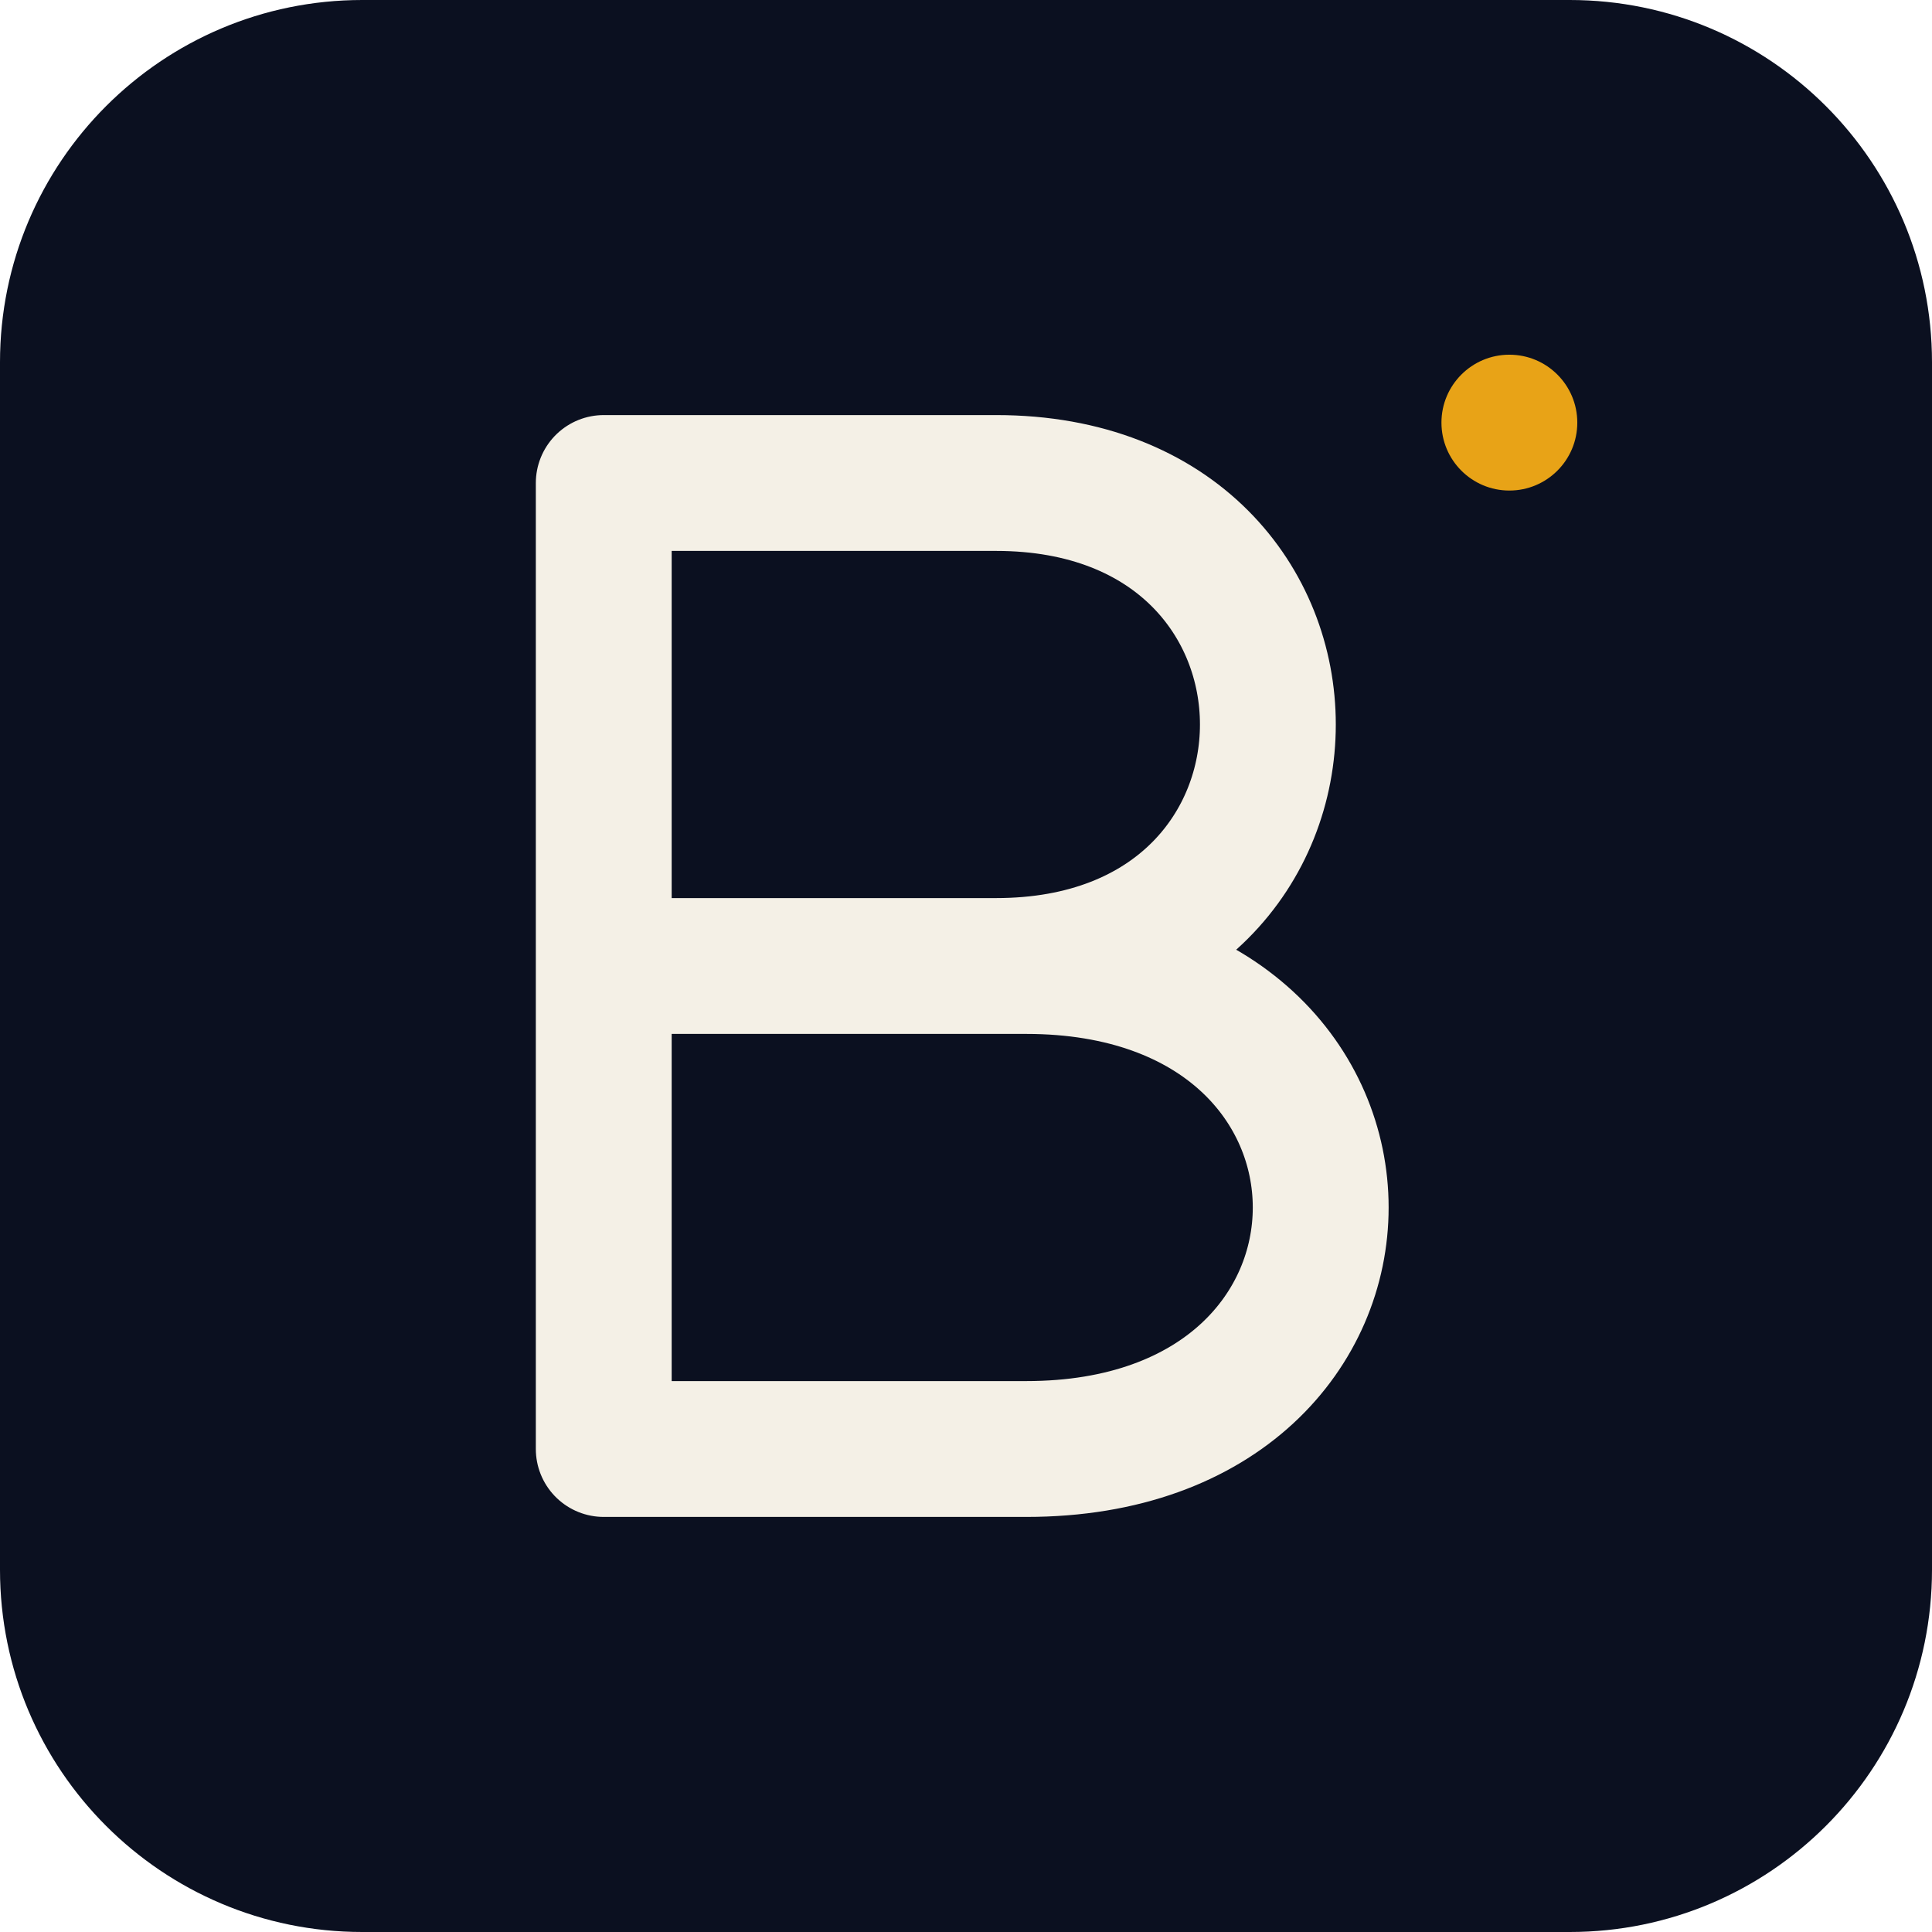
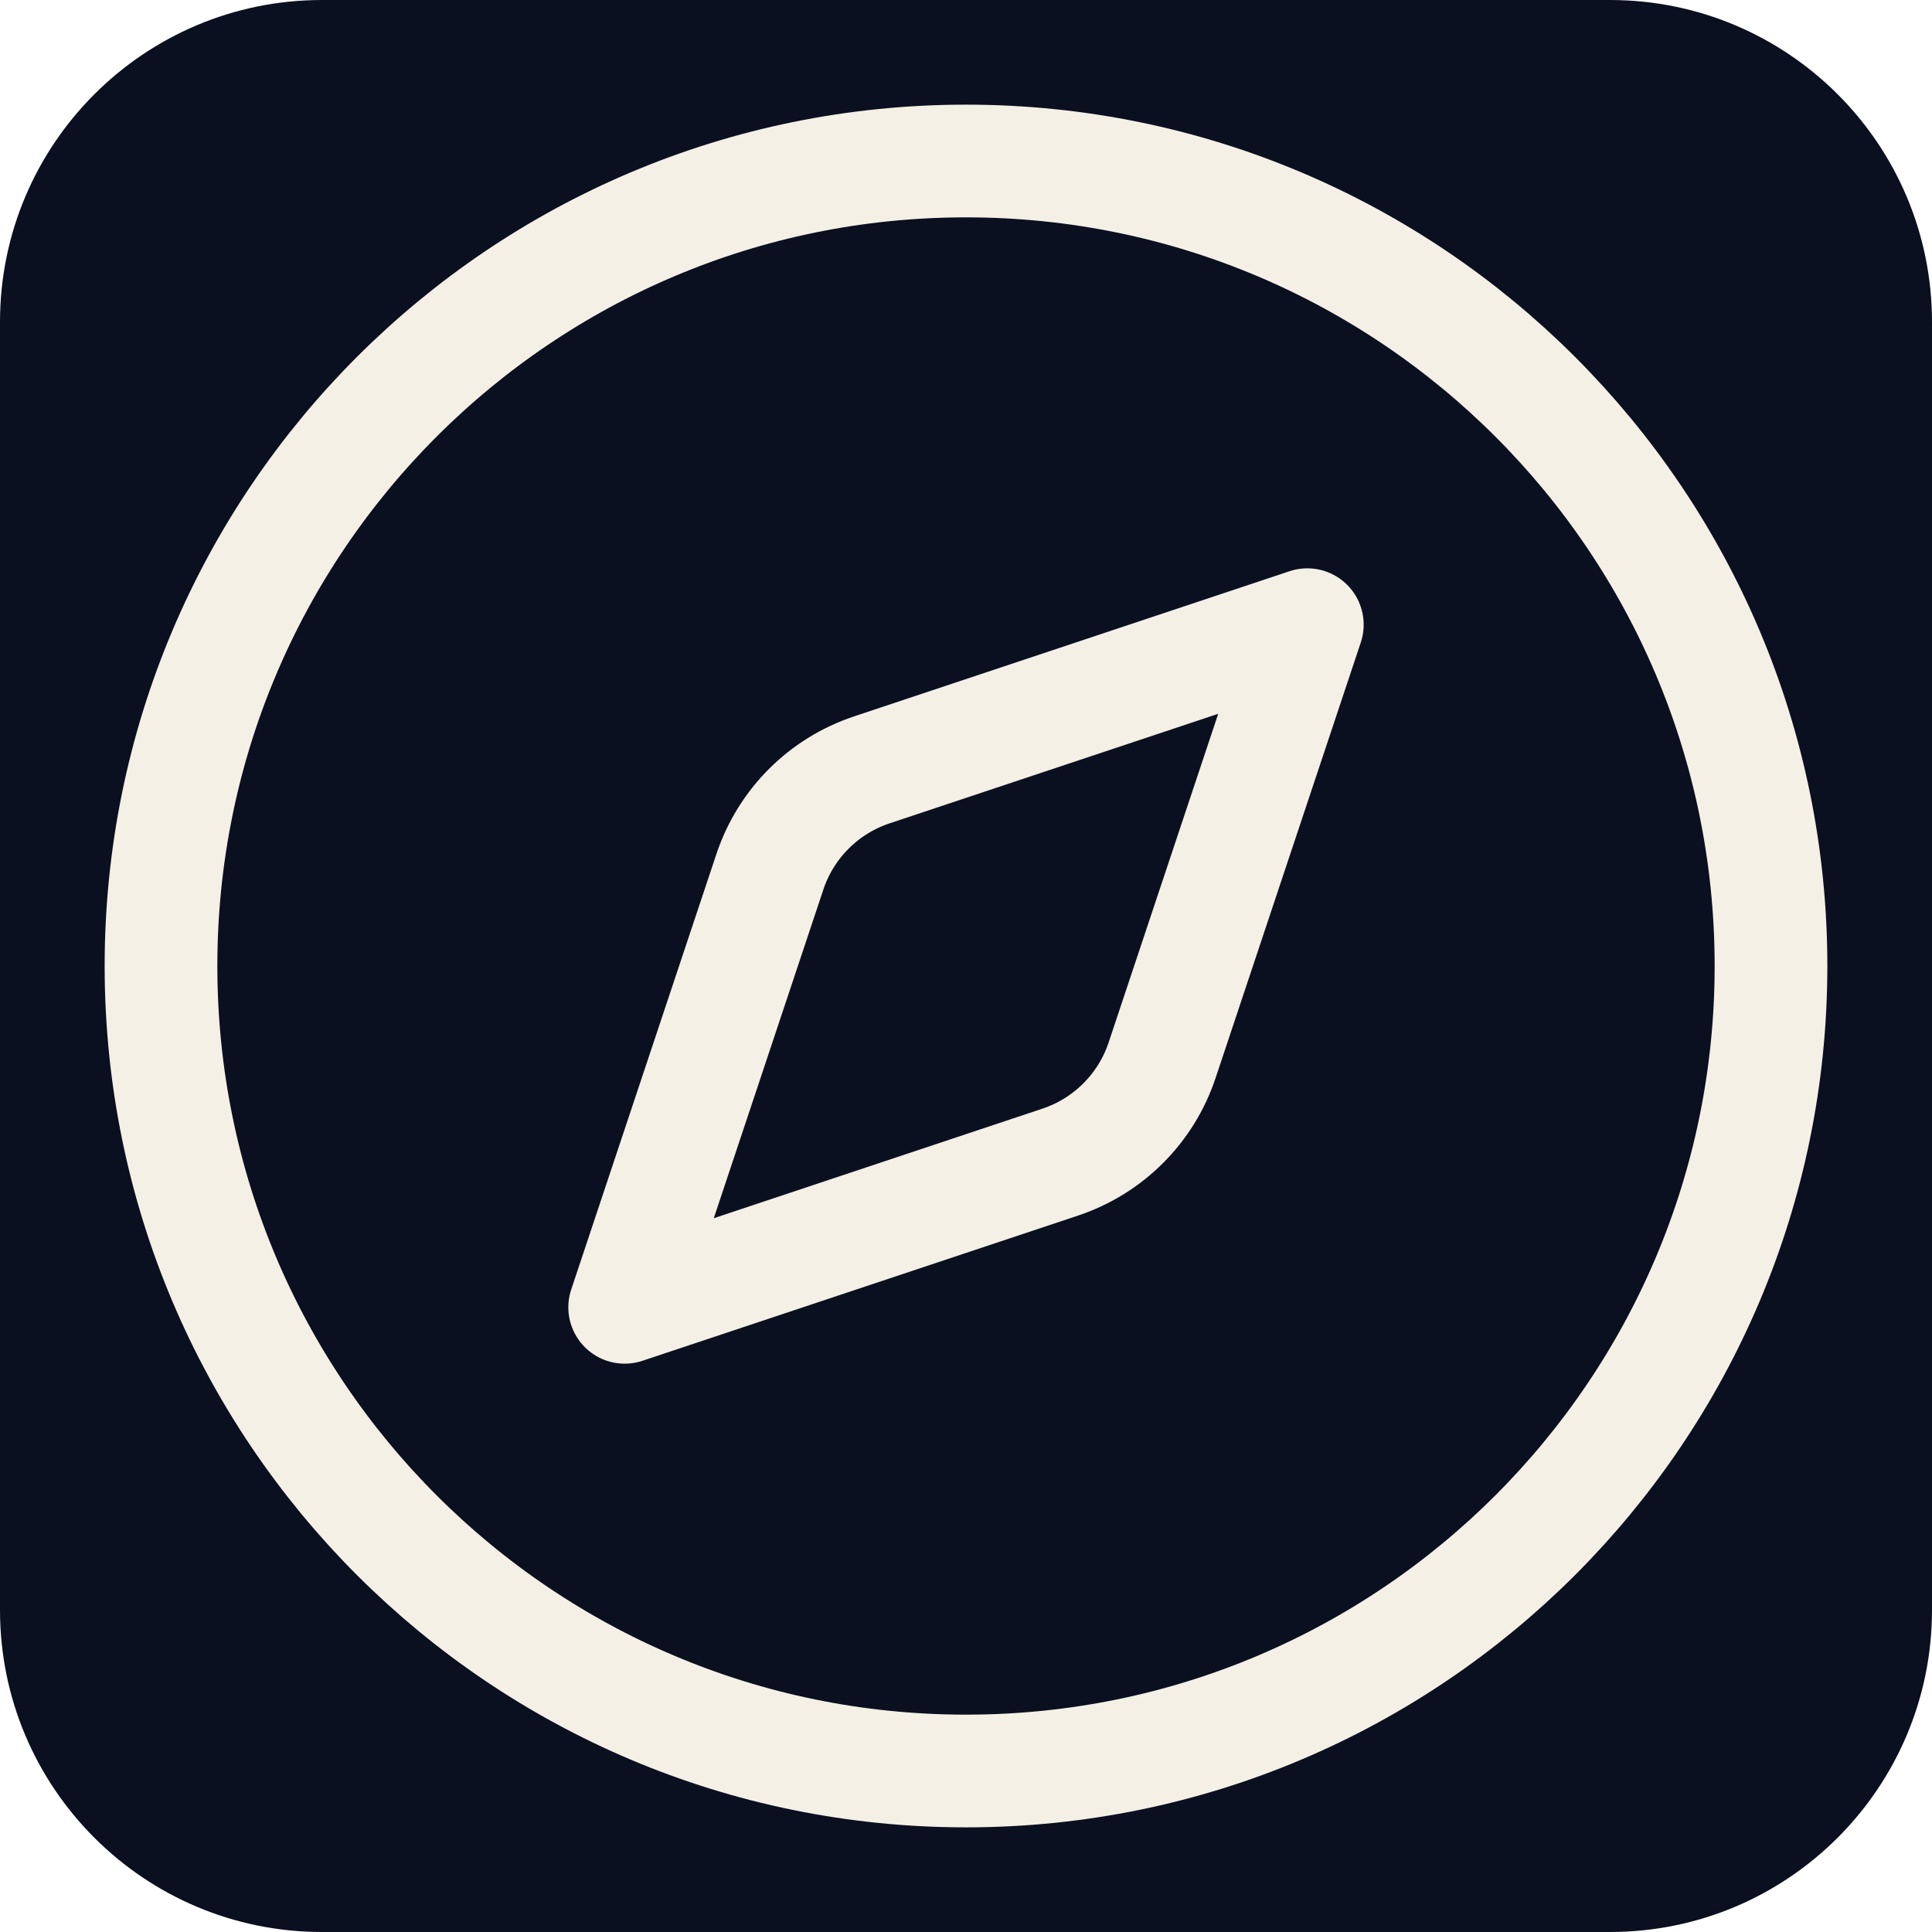
- <svg xmlns="http://www.w3.org/2000/svg" width="512" height="512" viewBox="0 0 512 512" role="img" aria-label="Boker">
-   <rect width="512" height="512" rx="96" fill="#0B1020" />
-   <path d="M160 128 V384 H272 C376 384 376 256 272 256 H160 M160 128 H264 C360 128 360 256 264 256" fill="none" stroke="#F4F0E6" stroke-width="36" stroke-linecap="round" stroke-linejoin="round" />
-   <circle cx="400" cy="112" r="18" fill="#E8A317" />
+ <svg xmlns="http://www.w3.org/2000/svg" width="512" height="512" viewBox="0 0 24 24" role="img" aria-label="Boker Adventures compass">
+   <rect width="24" height="24" rx="4" fill="#0B1020" />
+   <g fill="none" stroke="#F4F0E6" stroke-width="1.4" stroke-linecap="round" stroke-linejoin="round">
+     <path d="m16.24 7.76-1.804 5.411a2 2 0 0 1-1.265 1.265L7.76 16.24l1.804-5.411a2 2 0 0 1 1.265-1.265z" />
+     <circle cx="12" cy="12" r="10" />
+   </g>
</svg>
